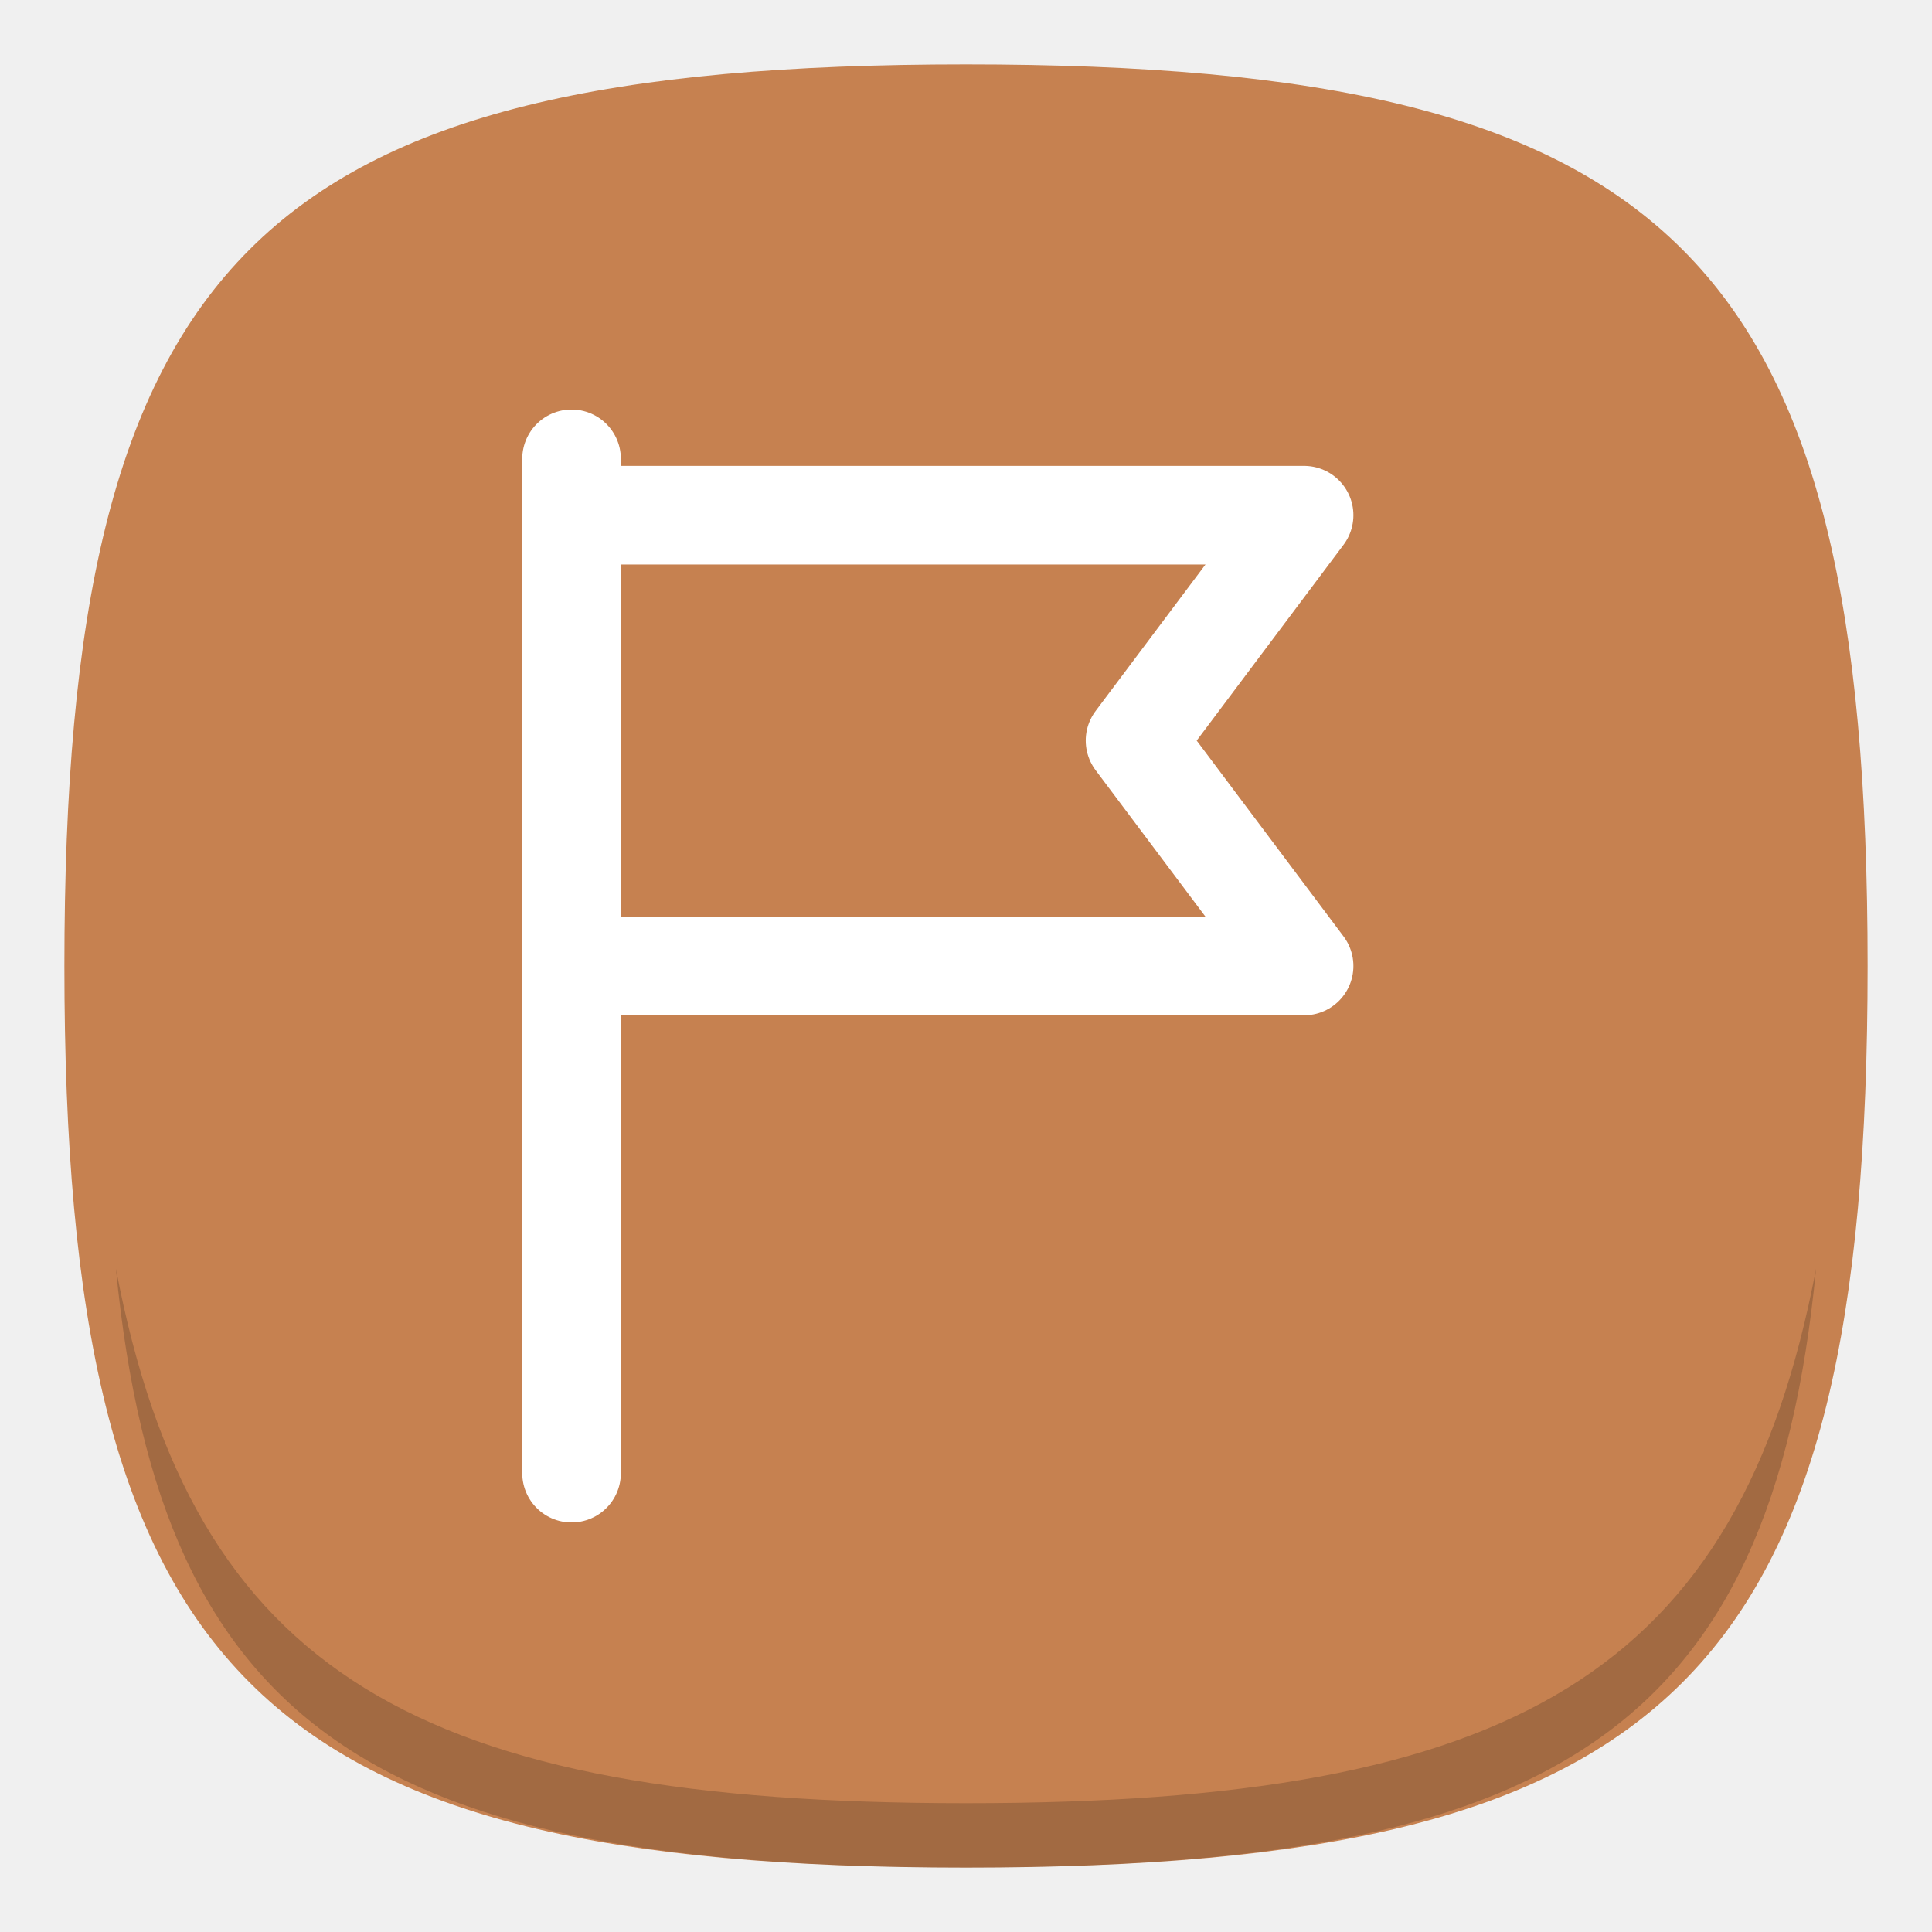
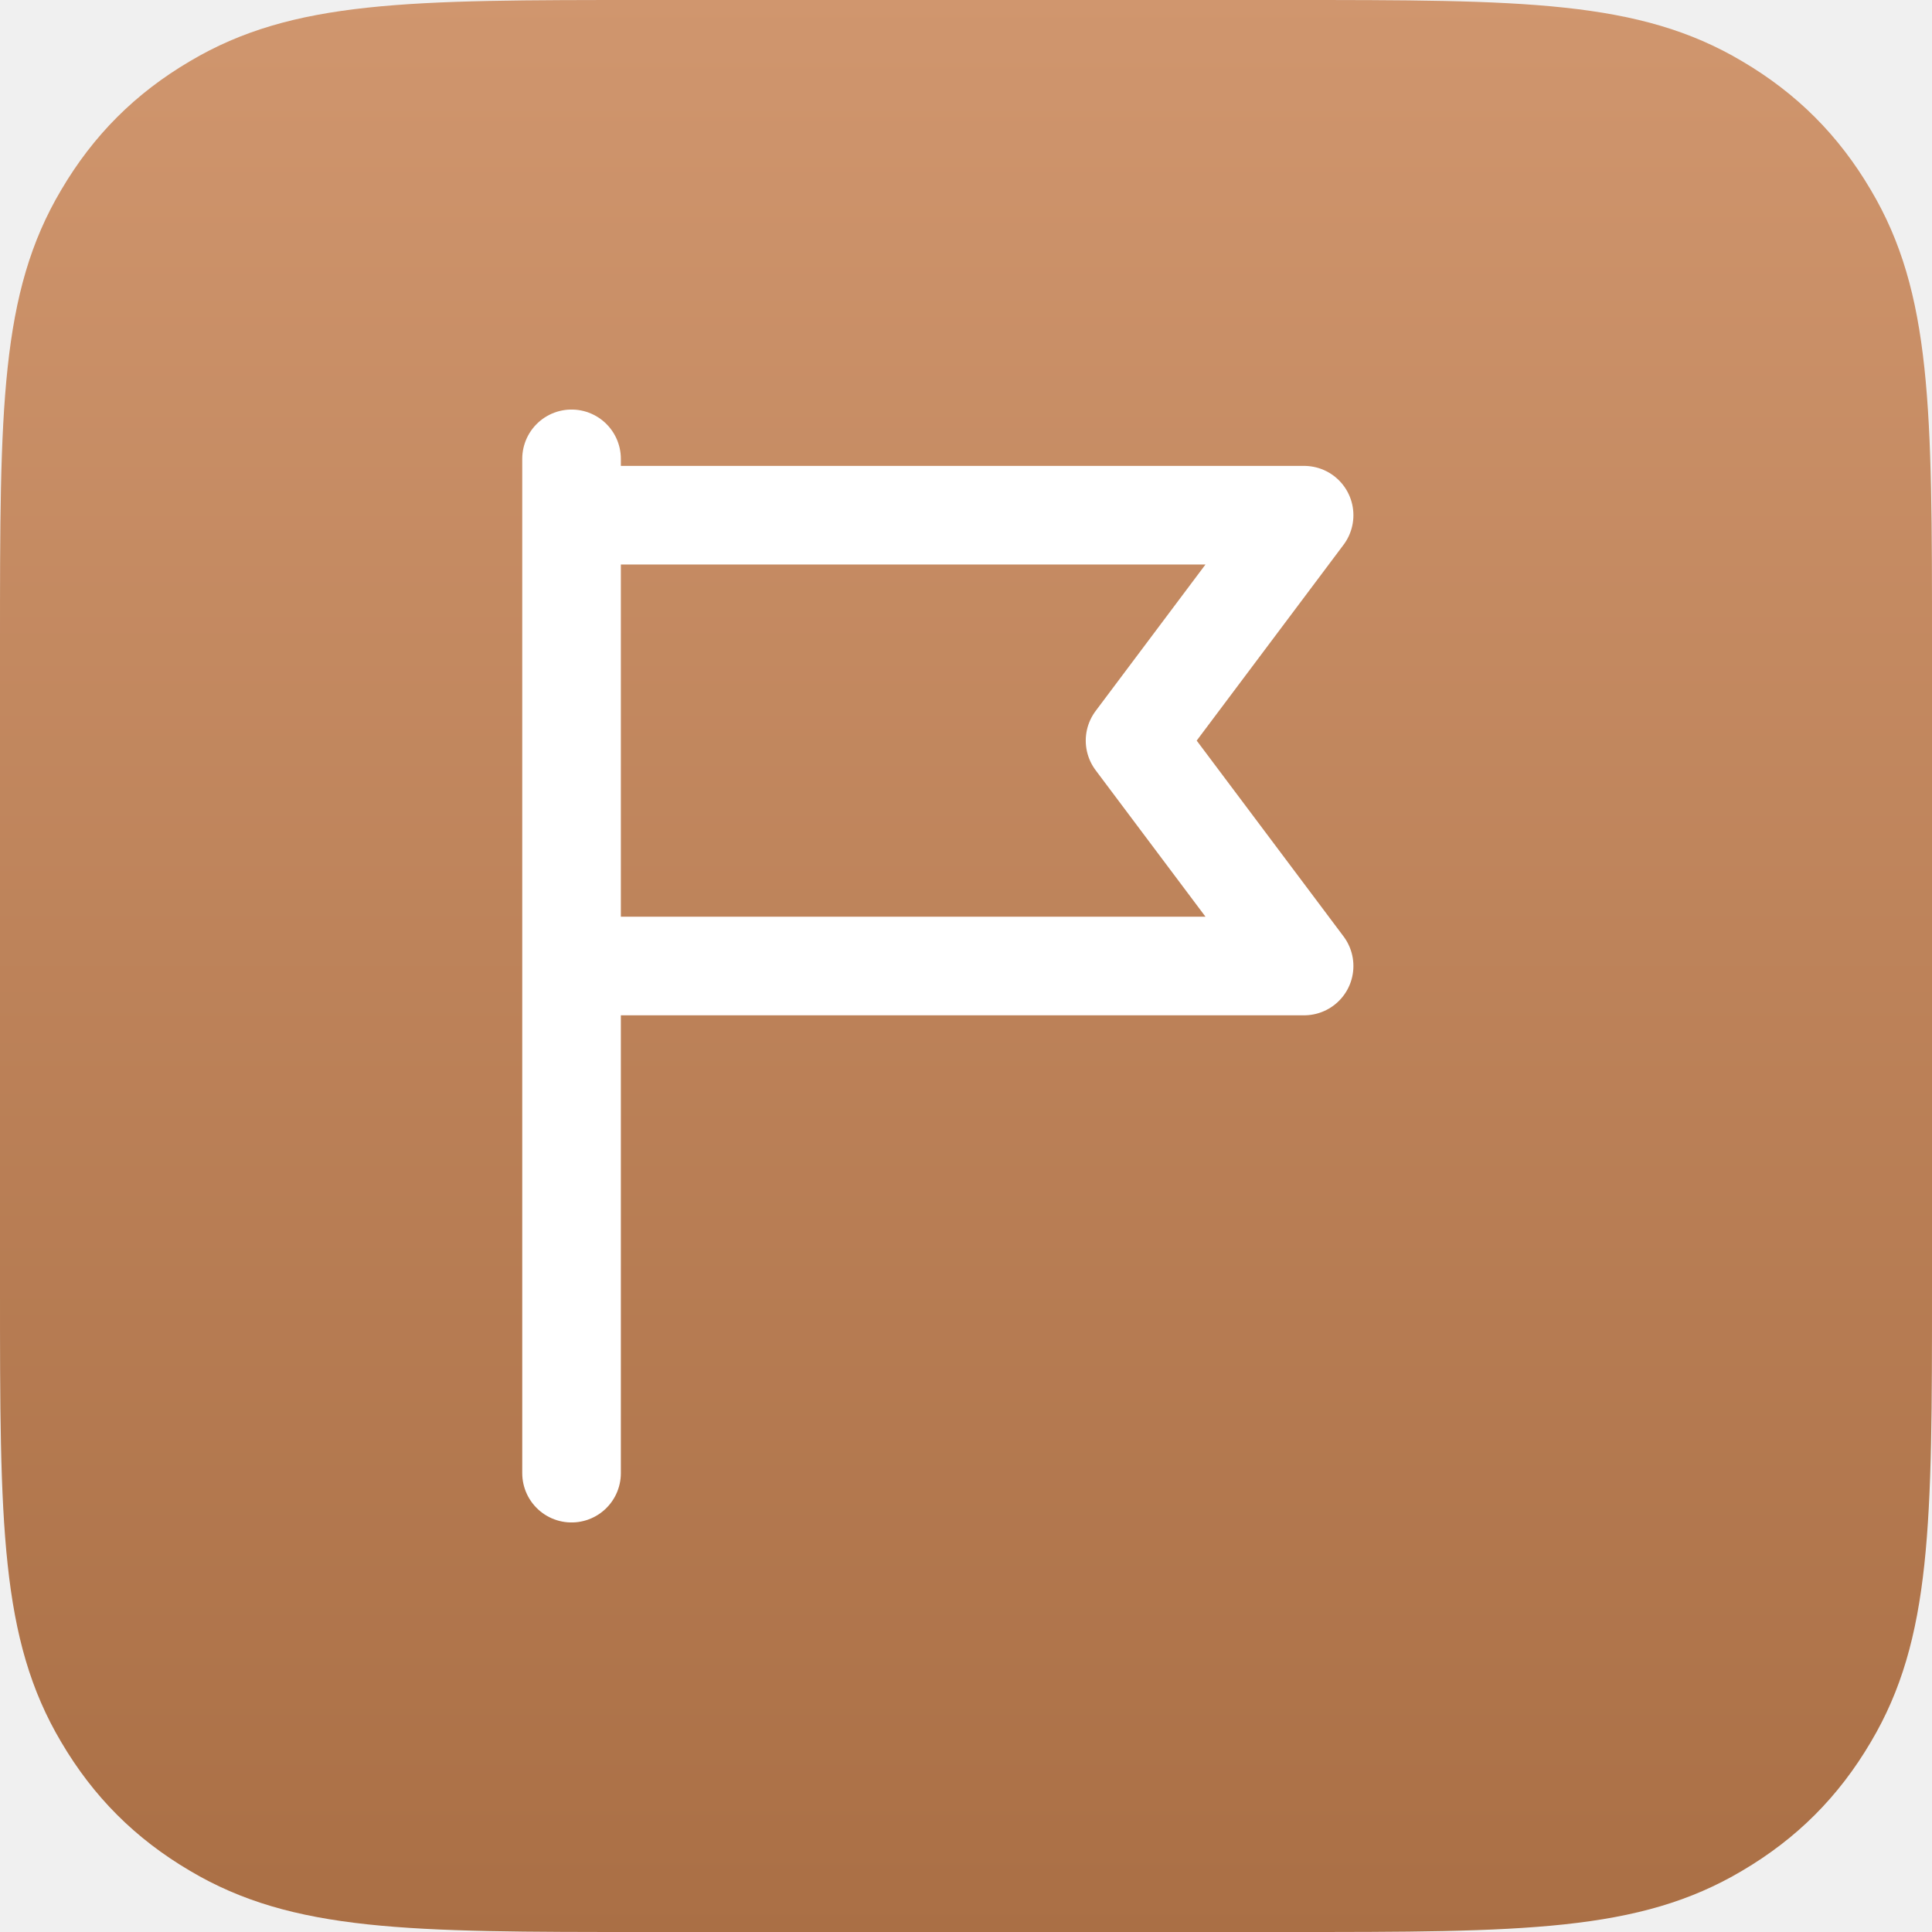
- <svg xmlns="http://www.w3.org/2000/svg" viewBox="0 0 30 30" fill="none">
-   <path d="M15 1C26 1 29 4 29 15s-3 14-14 14S1 26 1 15 4 1 15 1Z" fill="#c68150" />
-   <path d="M15 28c8.5 0 12-2 13.2-8.3C27.5 26.9 24.1 29 15 29S2.5 26.9 1.8 19.7C3 26 6.5 28 15 28Z" fill="#000" opacity=".18" />
-   <g transform="translate(4.5 4.5) scale(.875)" stroke="white" stroke-width="1.75" stroke-linecap="round" stroke-linejoin="round">
-     <path d="M5 3v18 M5 4h13l-3 4 3 4H5" />
+ <svg xmlns="http://www.w3.org/2000/svg" width="30" height="30" viewBox="0 0 60 60" fill="none">
+   <defs>
+     <linearGradient id="face" x2="0" y2="1" gradientUnits="objectBoundingBox">
+       <stop stop-color="#d0966e" />
+       <stop offset="1" stop-color="#aa6f45" />
+     </linearGradient>
+   </defs>
+   <path fill="url(#face)" d="M20 0H40C47.3 0 50.9 0 54.1 1.9C55.8 2.9 57.1 4.2 58.1 5.9C60 9.1 60 12.7 60 20V40C60 47.3 60 50.9 58.1 54.1C57.1 55.8 55.8 57.1 54.1 58.1C50.9 60 47.3 60 40 60H20C12.7 60 9.1 60 5.9 58.1C4.2 57.1 2.9 55.8 1.9 54.1C0 50.9 0 47.3 0 40V20C0 12.7 0 9.1 1.9 5.9C2.9 4.2 4.2 2.9 5.9 1.9C9.1 0 12.7 0 20 0Z" />
+   <g transform="scale(2)">
+     <g transform="translate(4.5 4.5) scale(.875)" stroke="white" stroke-width="1.75" stroke-linecap="round" stroke-linejoin="round">
+       <path d="M5 3v18 M5 4h13l-3 4 3 4H5" />
+     </g>
  </g>
</svg>
